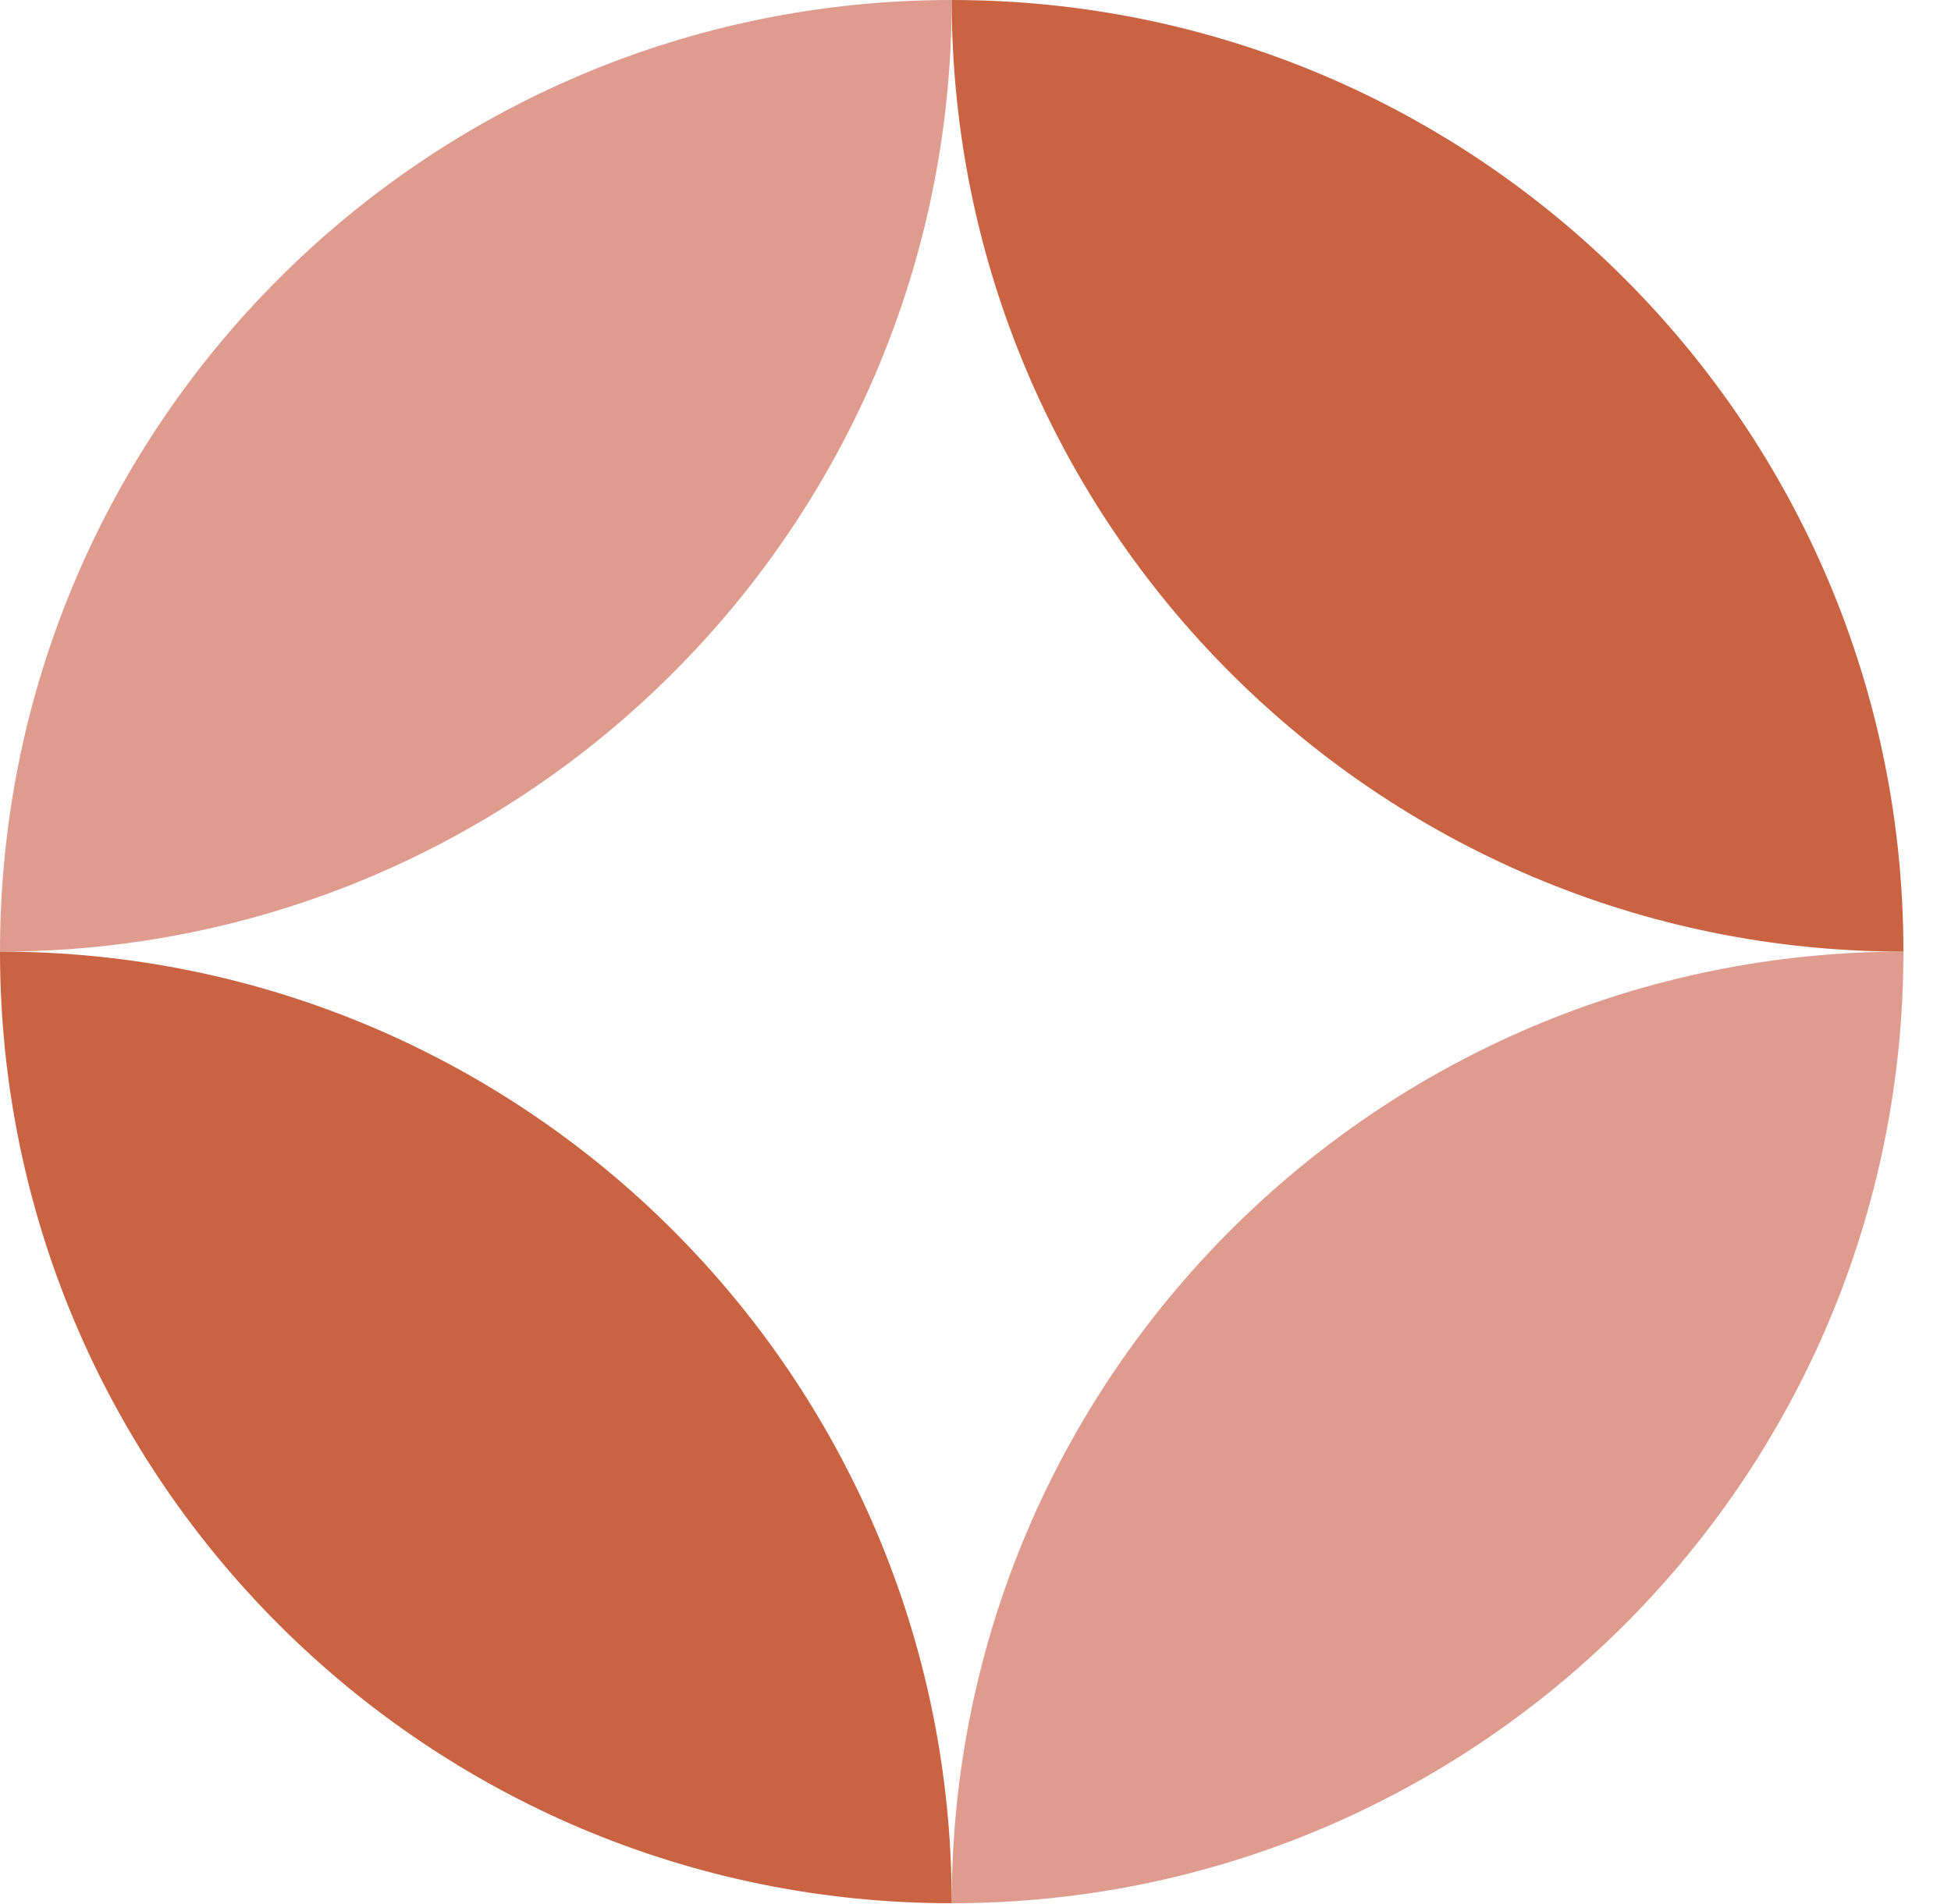
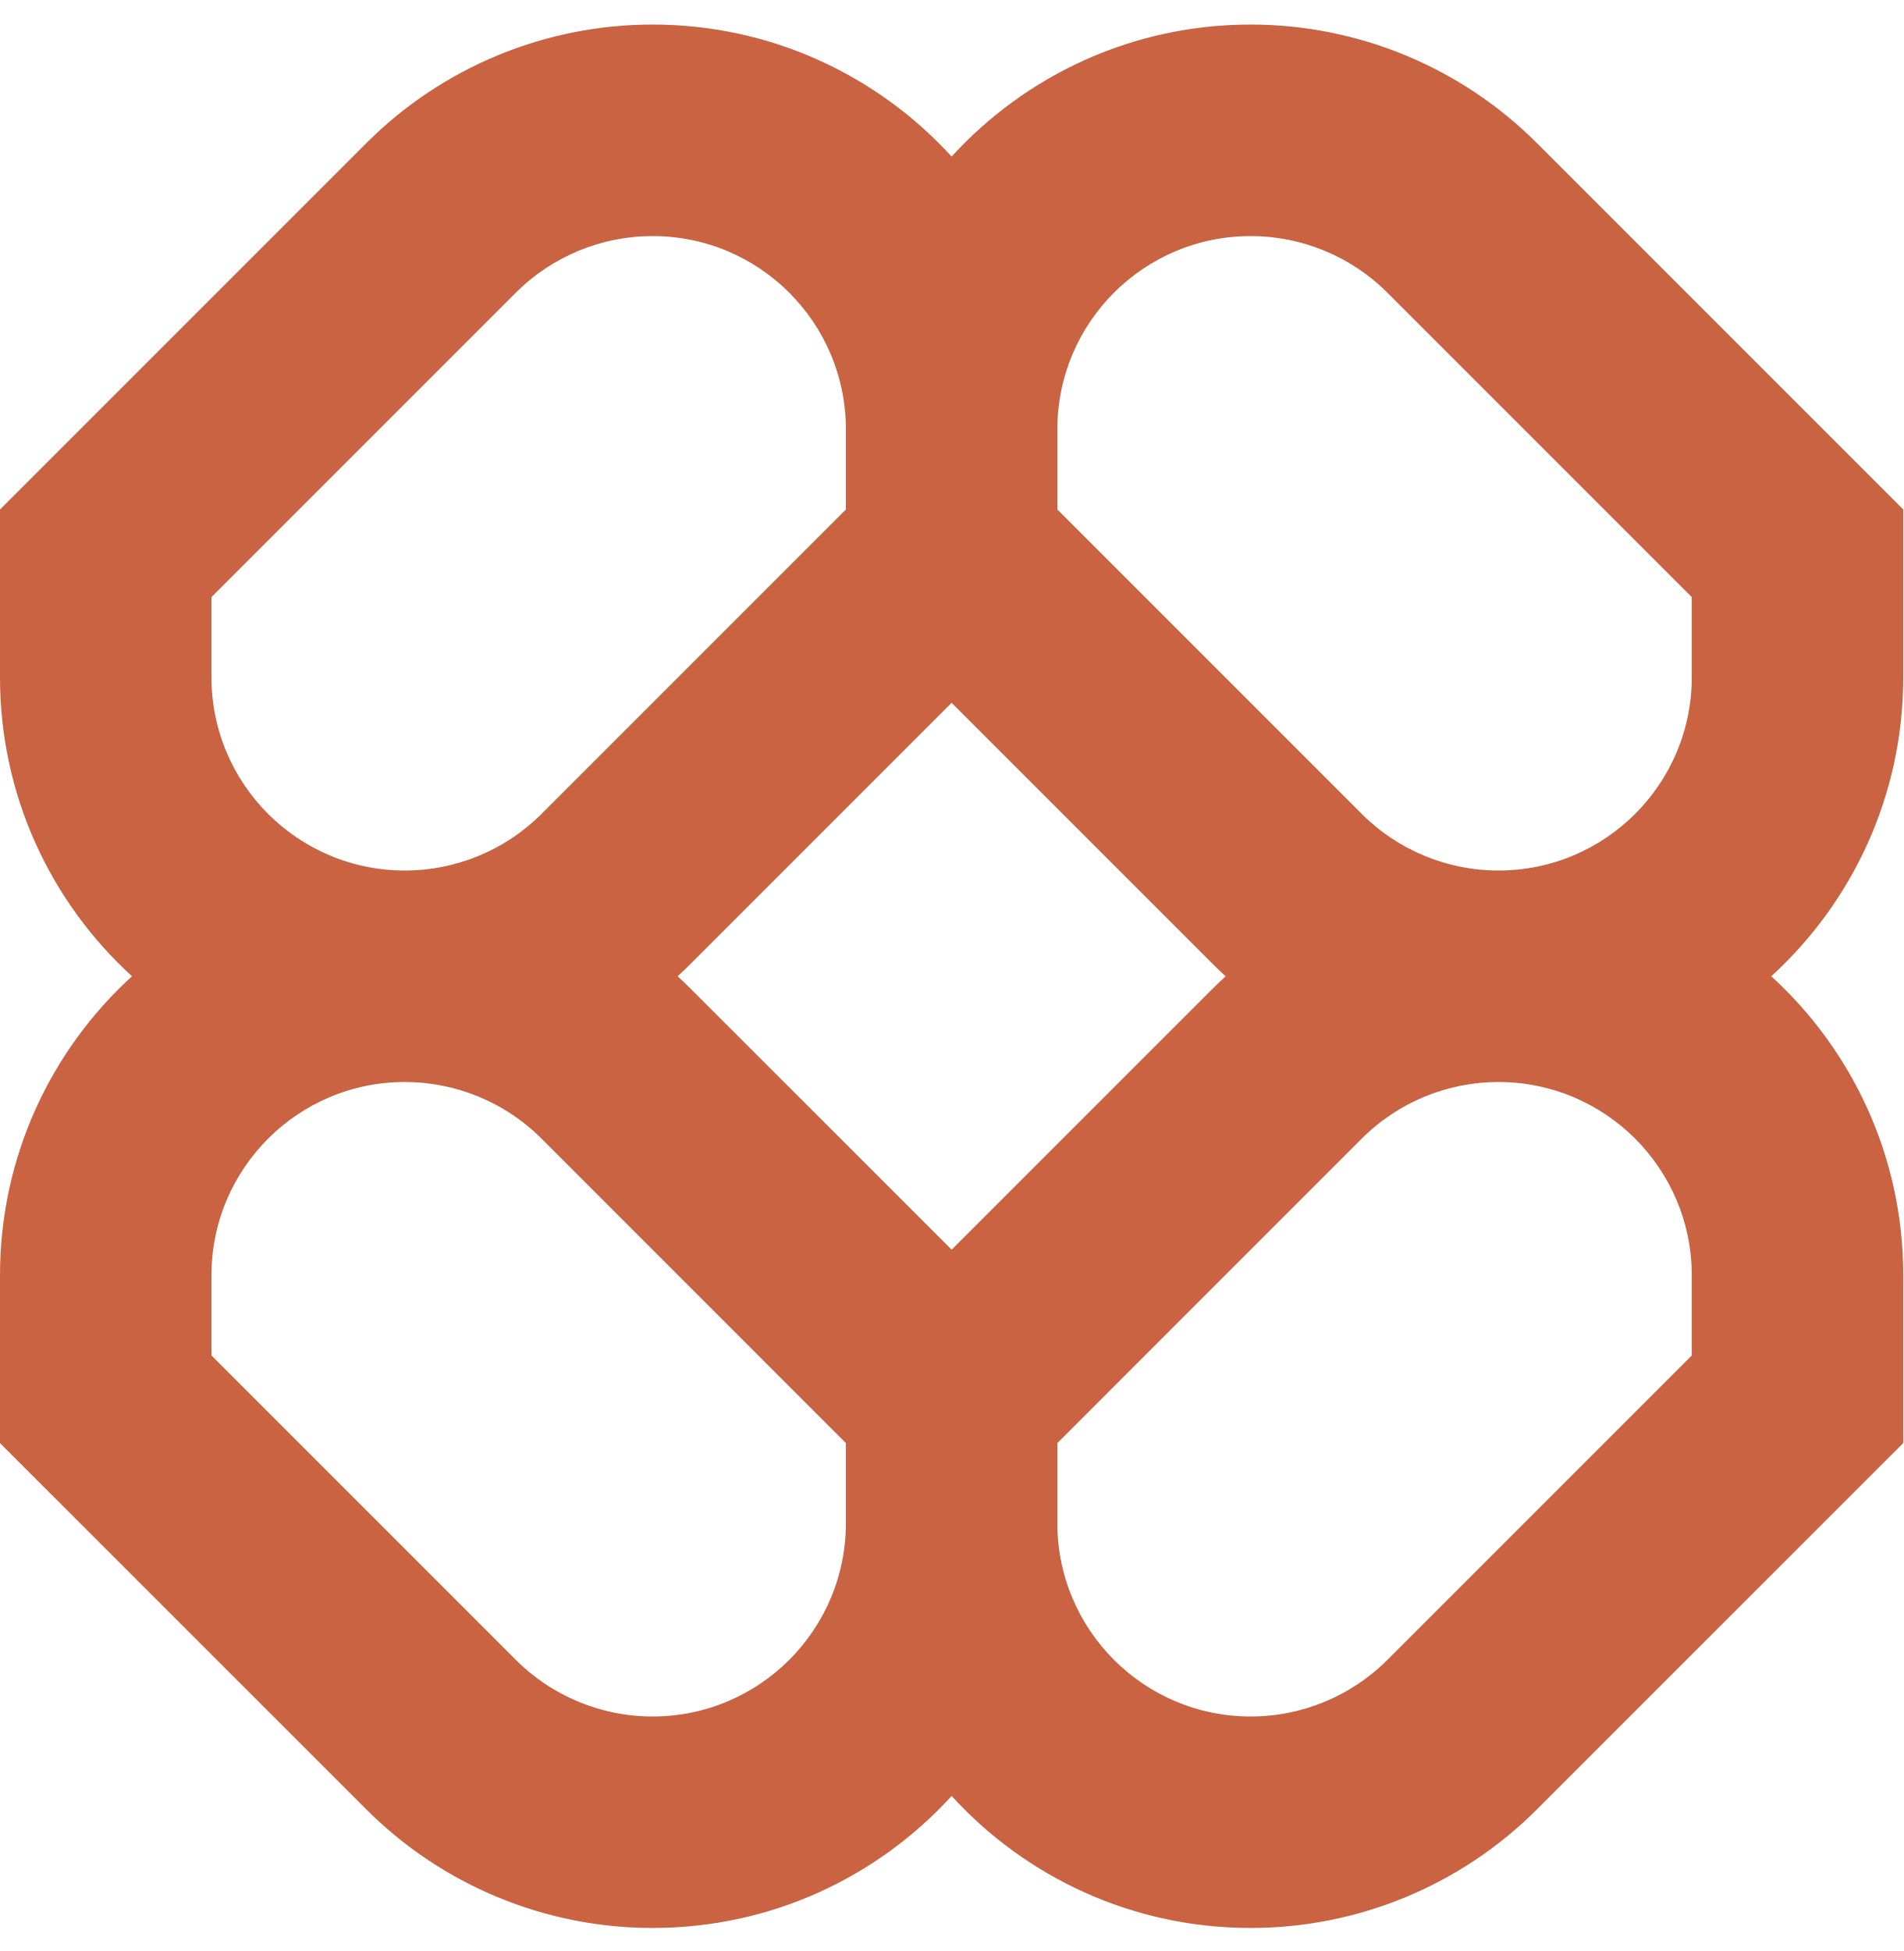
- <svg xmlns="http://www.w3.org/2000/svg" id="logo-44" width="41" height="40" viewBox="0 0 41 40" fill="none">
-   <path d="M20 0C8.954 0 0 8.954 0 20C11.046 20 20 11.046 20 0Z" fill="#df9b8e" class="ccustom" />
-   <path d="M20 40C31.046 40 40 31.046 40 20C28.954 20 20 28.954 20 40Z" fill="#df9b8e" class="ccustom" />
-   <path d="M20 0C31.046 0 40 8.954 40 20C28.954 20 20 11.046 20 0Z" fill="#C96342" class="ccompli2" />
-   <path d="M20 40C8.954 40 -9.65645e-07 31.046 0 20C11.046 20 20 28.954 20 40Z" fill="#C96342" class="ccompli2" />
+ <svg xmlns="http://www.w3.org/2000/svg" id="logo-88" width="40" height="41" viewBox="0 0 40 41" fill="none">
+   <path class="ccustom" fill-rule="evenodd" clip-rule="evenodd" d="M13.715 0.516C11.458 0.516 9.294 1.412 7.699 3.008L0 10.707V14.231C0 16.72 1.069 18.96 2.774 20.516C1.069 22.072 0 24.312 0 26.802V30.326L7.699 38.024C9.294 39.62 11.458 40.516 13.715 40.516C16.204 40.516 18.444 39.447 20 37.742C21.556 39.447 23.796 40.516 26.285 40.516C28.542 40.516 30.706 39.62 32.301 38.024L40 30.326V26.802C40 24.312 38.931 22.072 37.226 20.516C38.931 18.96 40 16.72 40 14.231V10.707L32.301 3.008C30.706 1.412 28.542 0.516 26.285 0.516C23.796 0.516 21.556 1.586 20 3.29C18.444 1.586 16.204 0.516 13.715 0.516ZM25.759 20.516C25.663 20.429 25.569 20.339 25.477 20.247L20 14.77L14.523 20.247C14.431 20.339 14.337 20.429 14.241 20.516C14.337 20.604 14.431 20.694 14.523 20.786L20 26.262L25.477 20.786C25.569 20.694 25.663 20.604 25.759 20.516ZM22.222 30.326L22.222 32.008C22.222 34.252 24.041 36.072 26.285 36.072C27.363 36.072 28.396 35.644 29.159 34.882L35.556 28.485V26.802C35.556 24.558 33.736 22.738 31.492 22.738C30.415 22.738 29.381 23.166 28.619 23.928L22.222 30.326ZM17.778 30.326L11.381 23.928C10.619 23.166 9.585 22.738 8.508 22.738C6.264 22.738 4.444 24.558 4.444 26.802V28.485L10.841 34.882C11.604 35.644 12.637 36.072 13.715 36.072C15.959 36.072 17.778 34.252 17.778 32.008V30.326ZM17.778 9.024V10.707L11.381 17.104C10.619 17.866 9.585 18.294 8.508 18.294C6.264 18.294 4.444 16.475 4.444 14.231V12.548L10.841 6.151C11.604 5.389 12.637 4.961 13.715 4.961C15.959 4.961 17.778 6.78 17.778 9.024ZM28.619 17.104L22.222 10.707L22.222 9.024C22.222 6.78 24.041 4.961 26.285 4.961C27.363 4.961 28.396 5.389 29.159 6.151L35.556 12.548V14.231C35.556 16.475 33.736 18.294 31.492 18.294C30.415 18.294 29.381 17.866 28.619 17.104Z" fill="#C96342" />
</svg>
